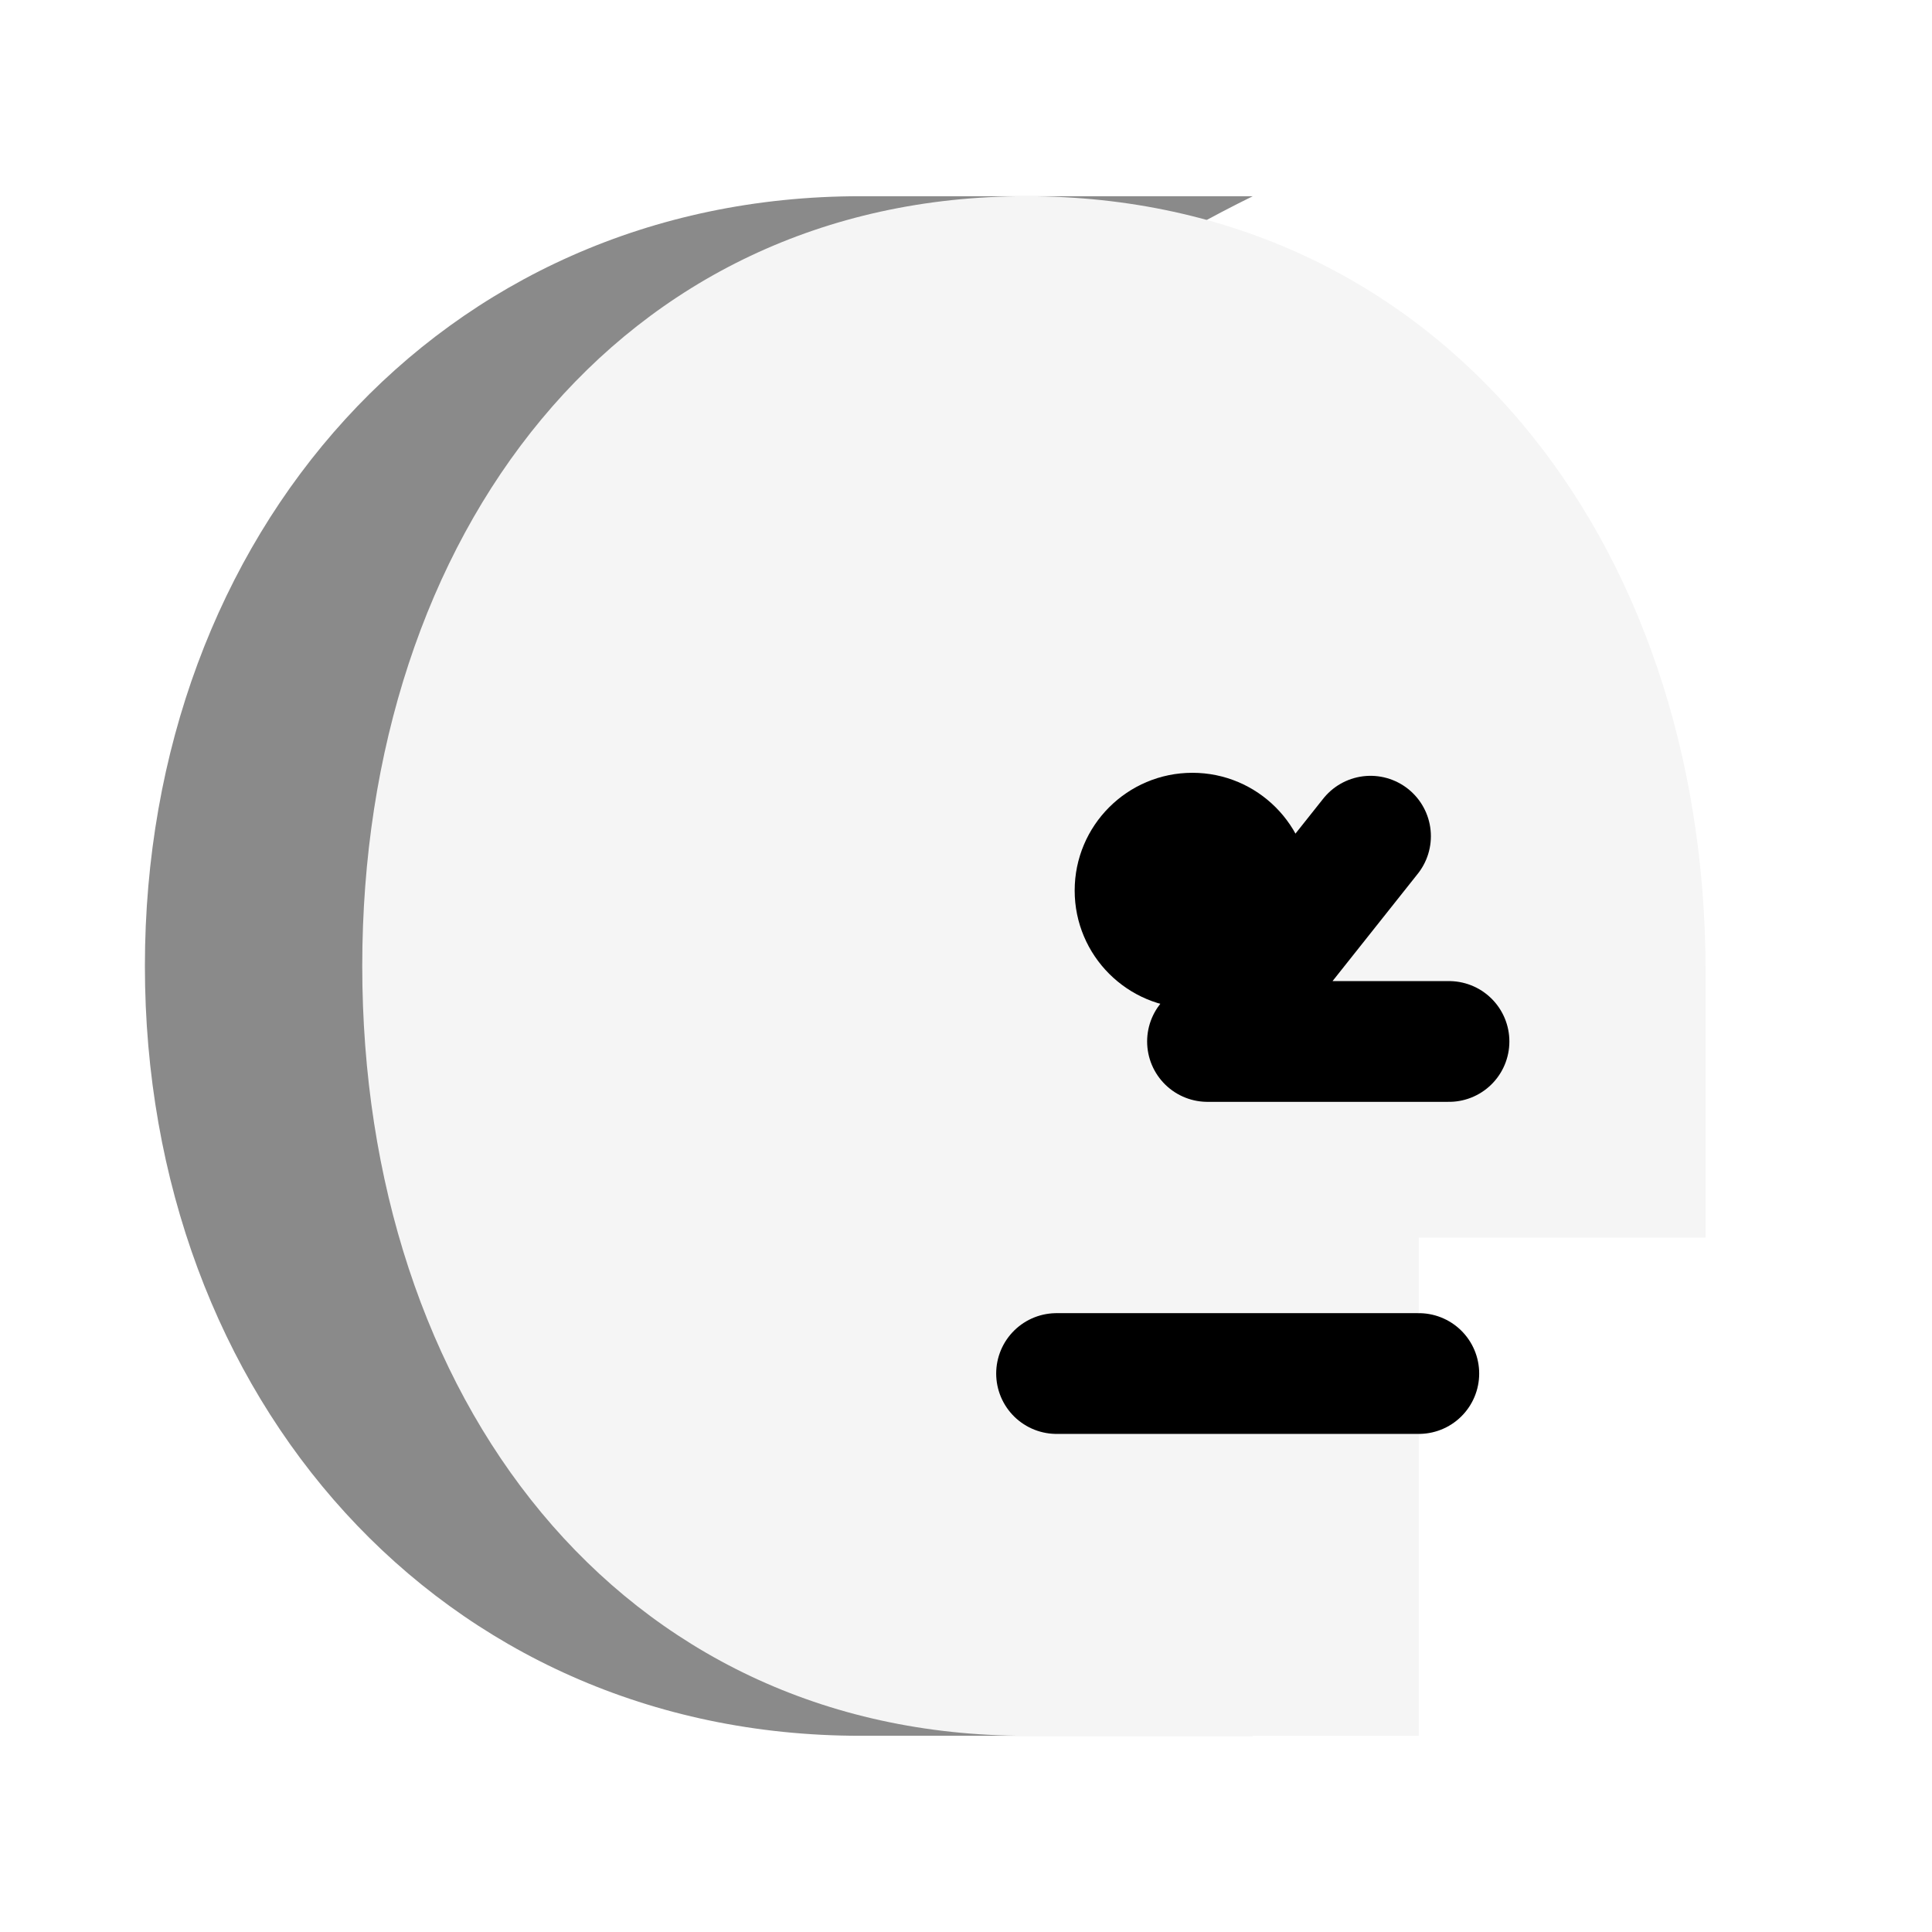
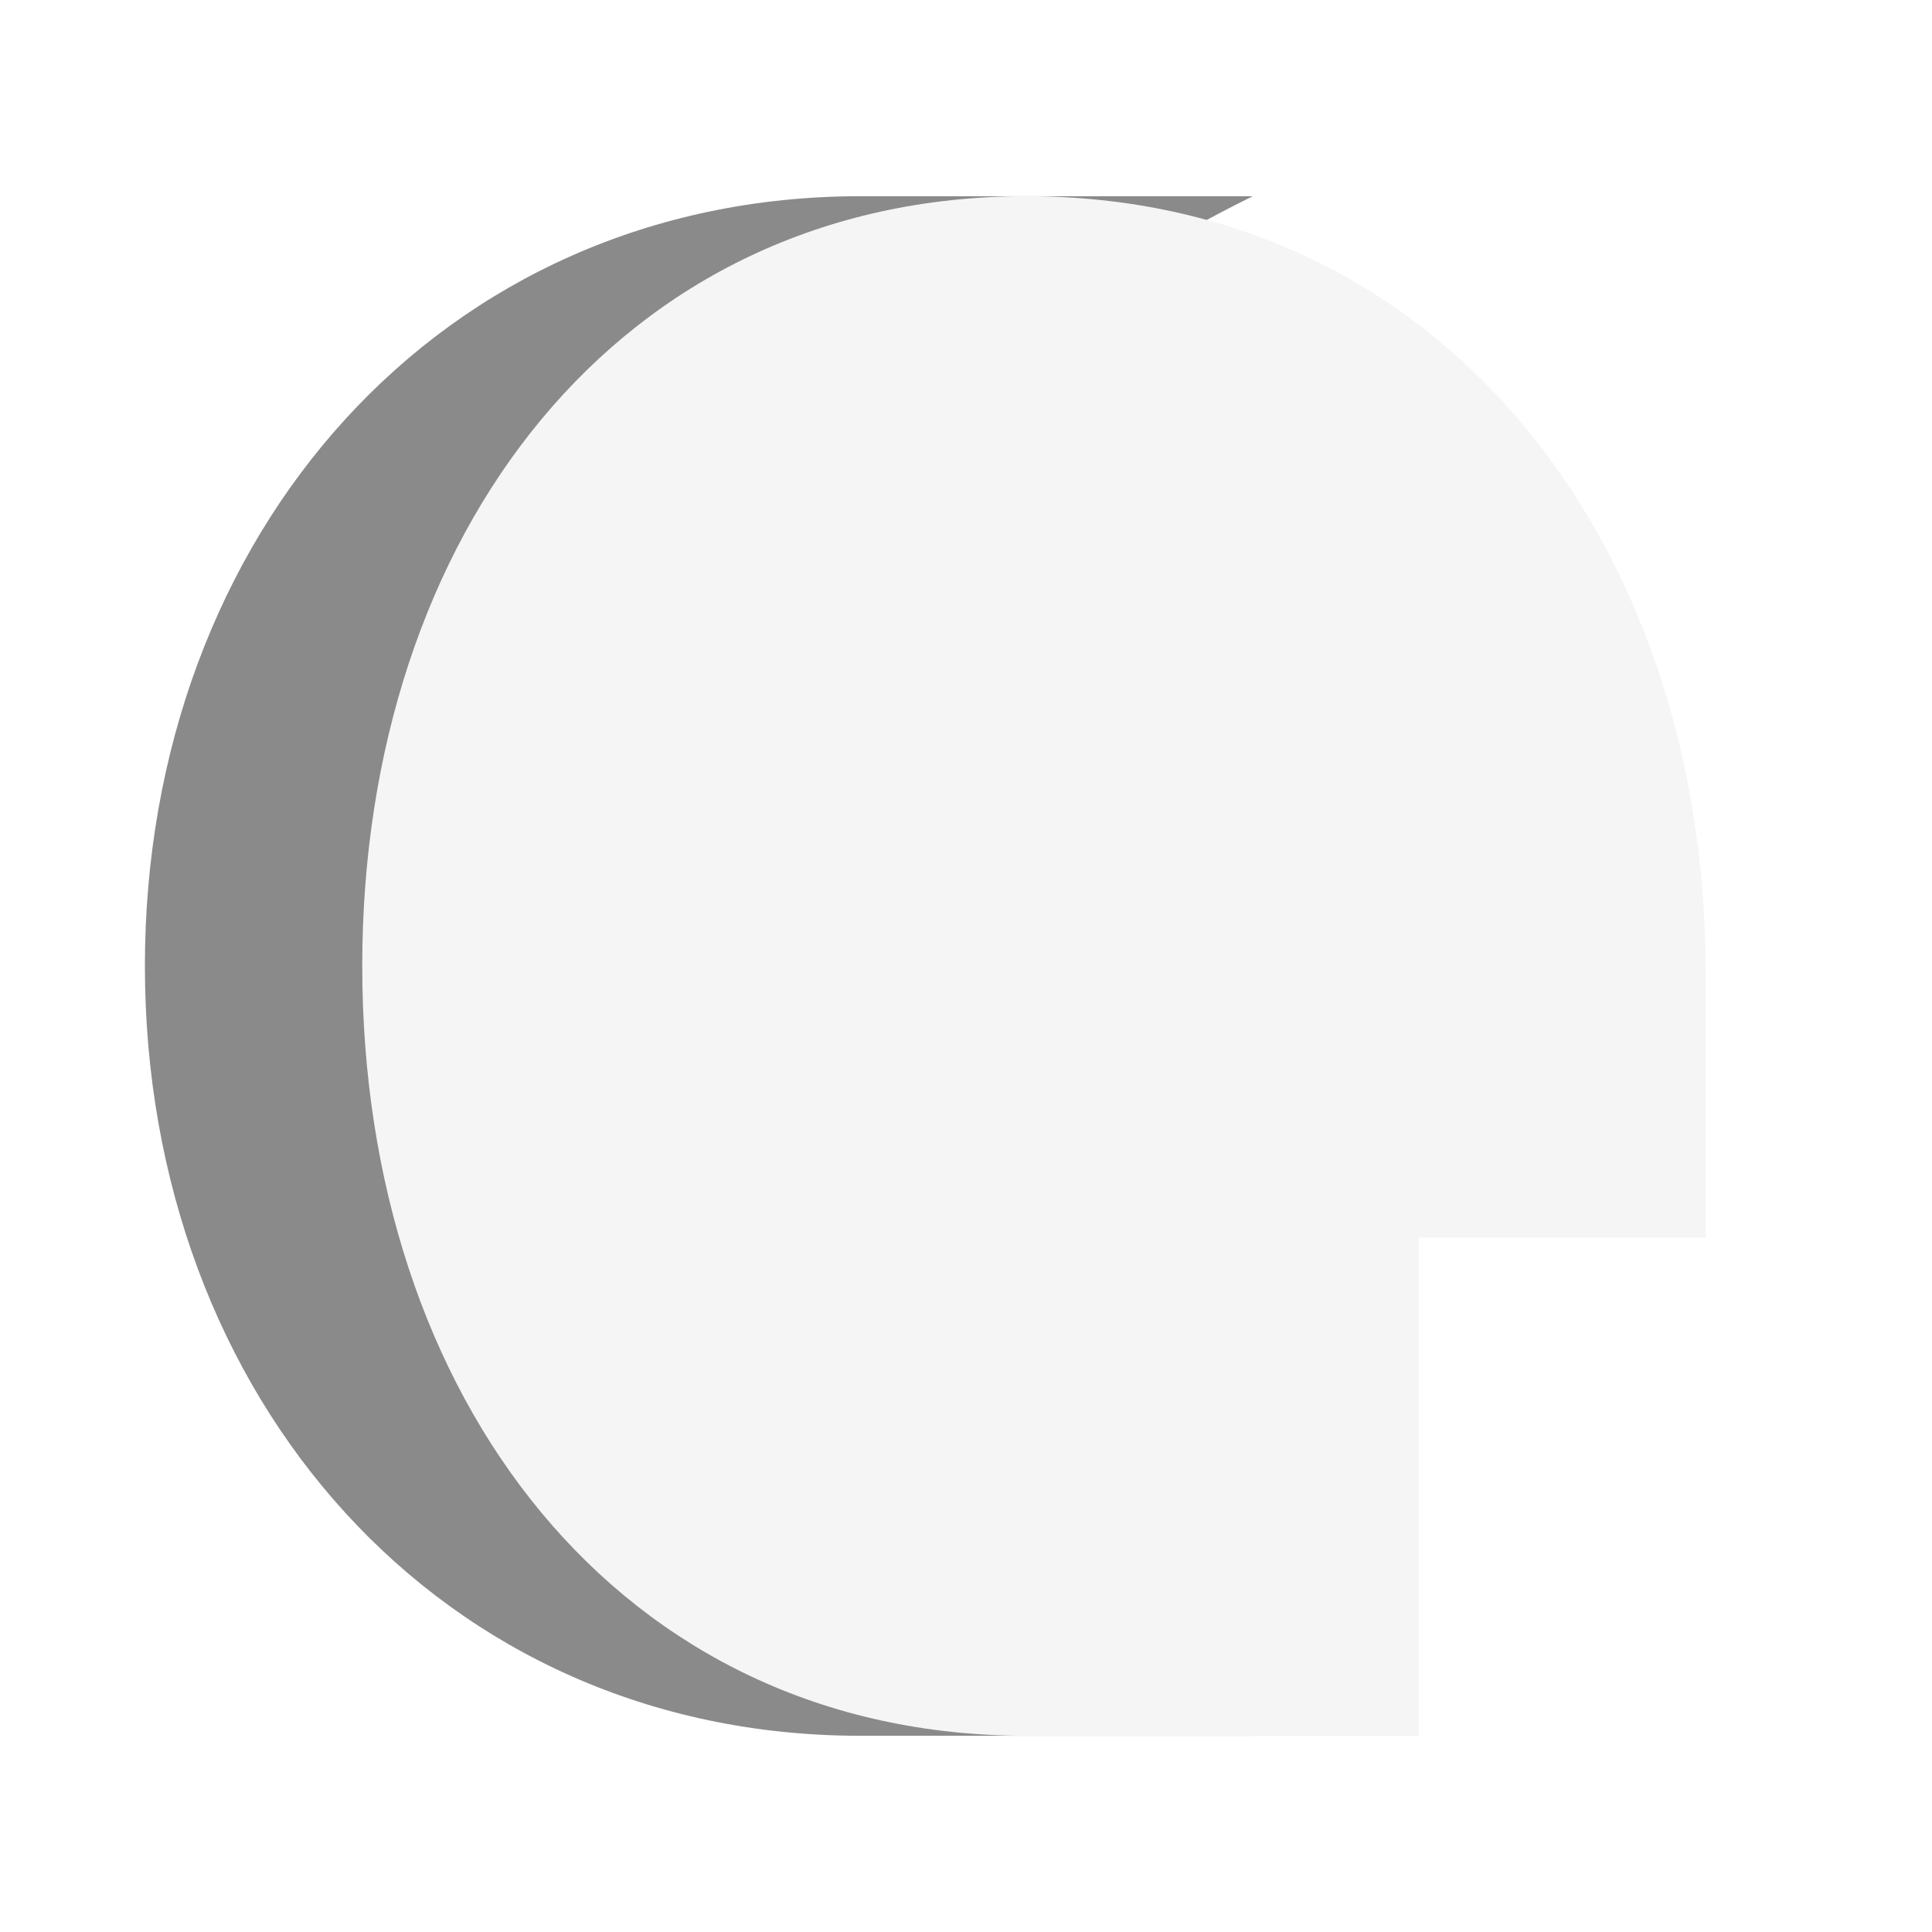
<svg xmlns="http://www.w3.org/2000/svg" viewBox="0 0 64 64" role="img" aria-labelledby="title">
  <path fill="#8a8a8a" d="M28.5 6.5C14.6 6.5 4.8 17.7 4.8 32s9.8 25.5 23.7 25.5h13C30.5 52.1 22.8 42.4 22.8 32S30.5 11.9 41.5 6.5h-13Z" />
  <path fill="#f5f5f5" d="M34 6.5C20.5 6.5 12 17.7 12 32s8.5 25.5 22 25.5h13V41h9.5v-8.8C56.5 17.8 47.6 6.5 34 6.5Z" />
-   <circle cx="39.5" cy="29.5" r="3.9" fill="#000" />
-   <path fill="none" stroke="#000" stroke-linecap="round" stroke-linejoin="round" stroke-width="4" d="M48 34.5h-8l5.4-6.8" />
-   <path fill="none" stroke="#000" stroke-linecap="round" stroke-width="4" d="M35 45.5h12" />
</svg>
